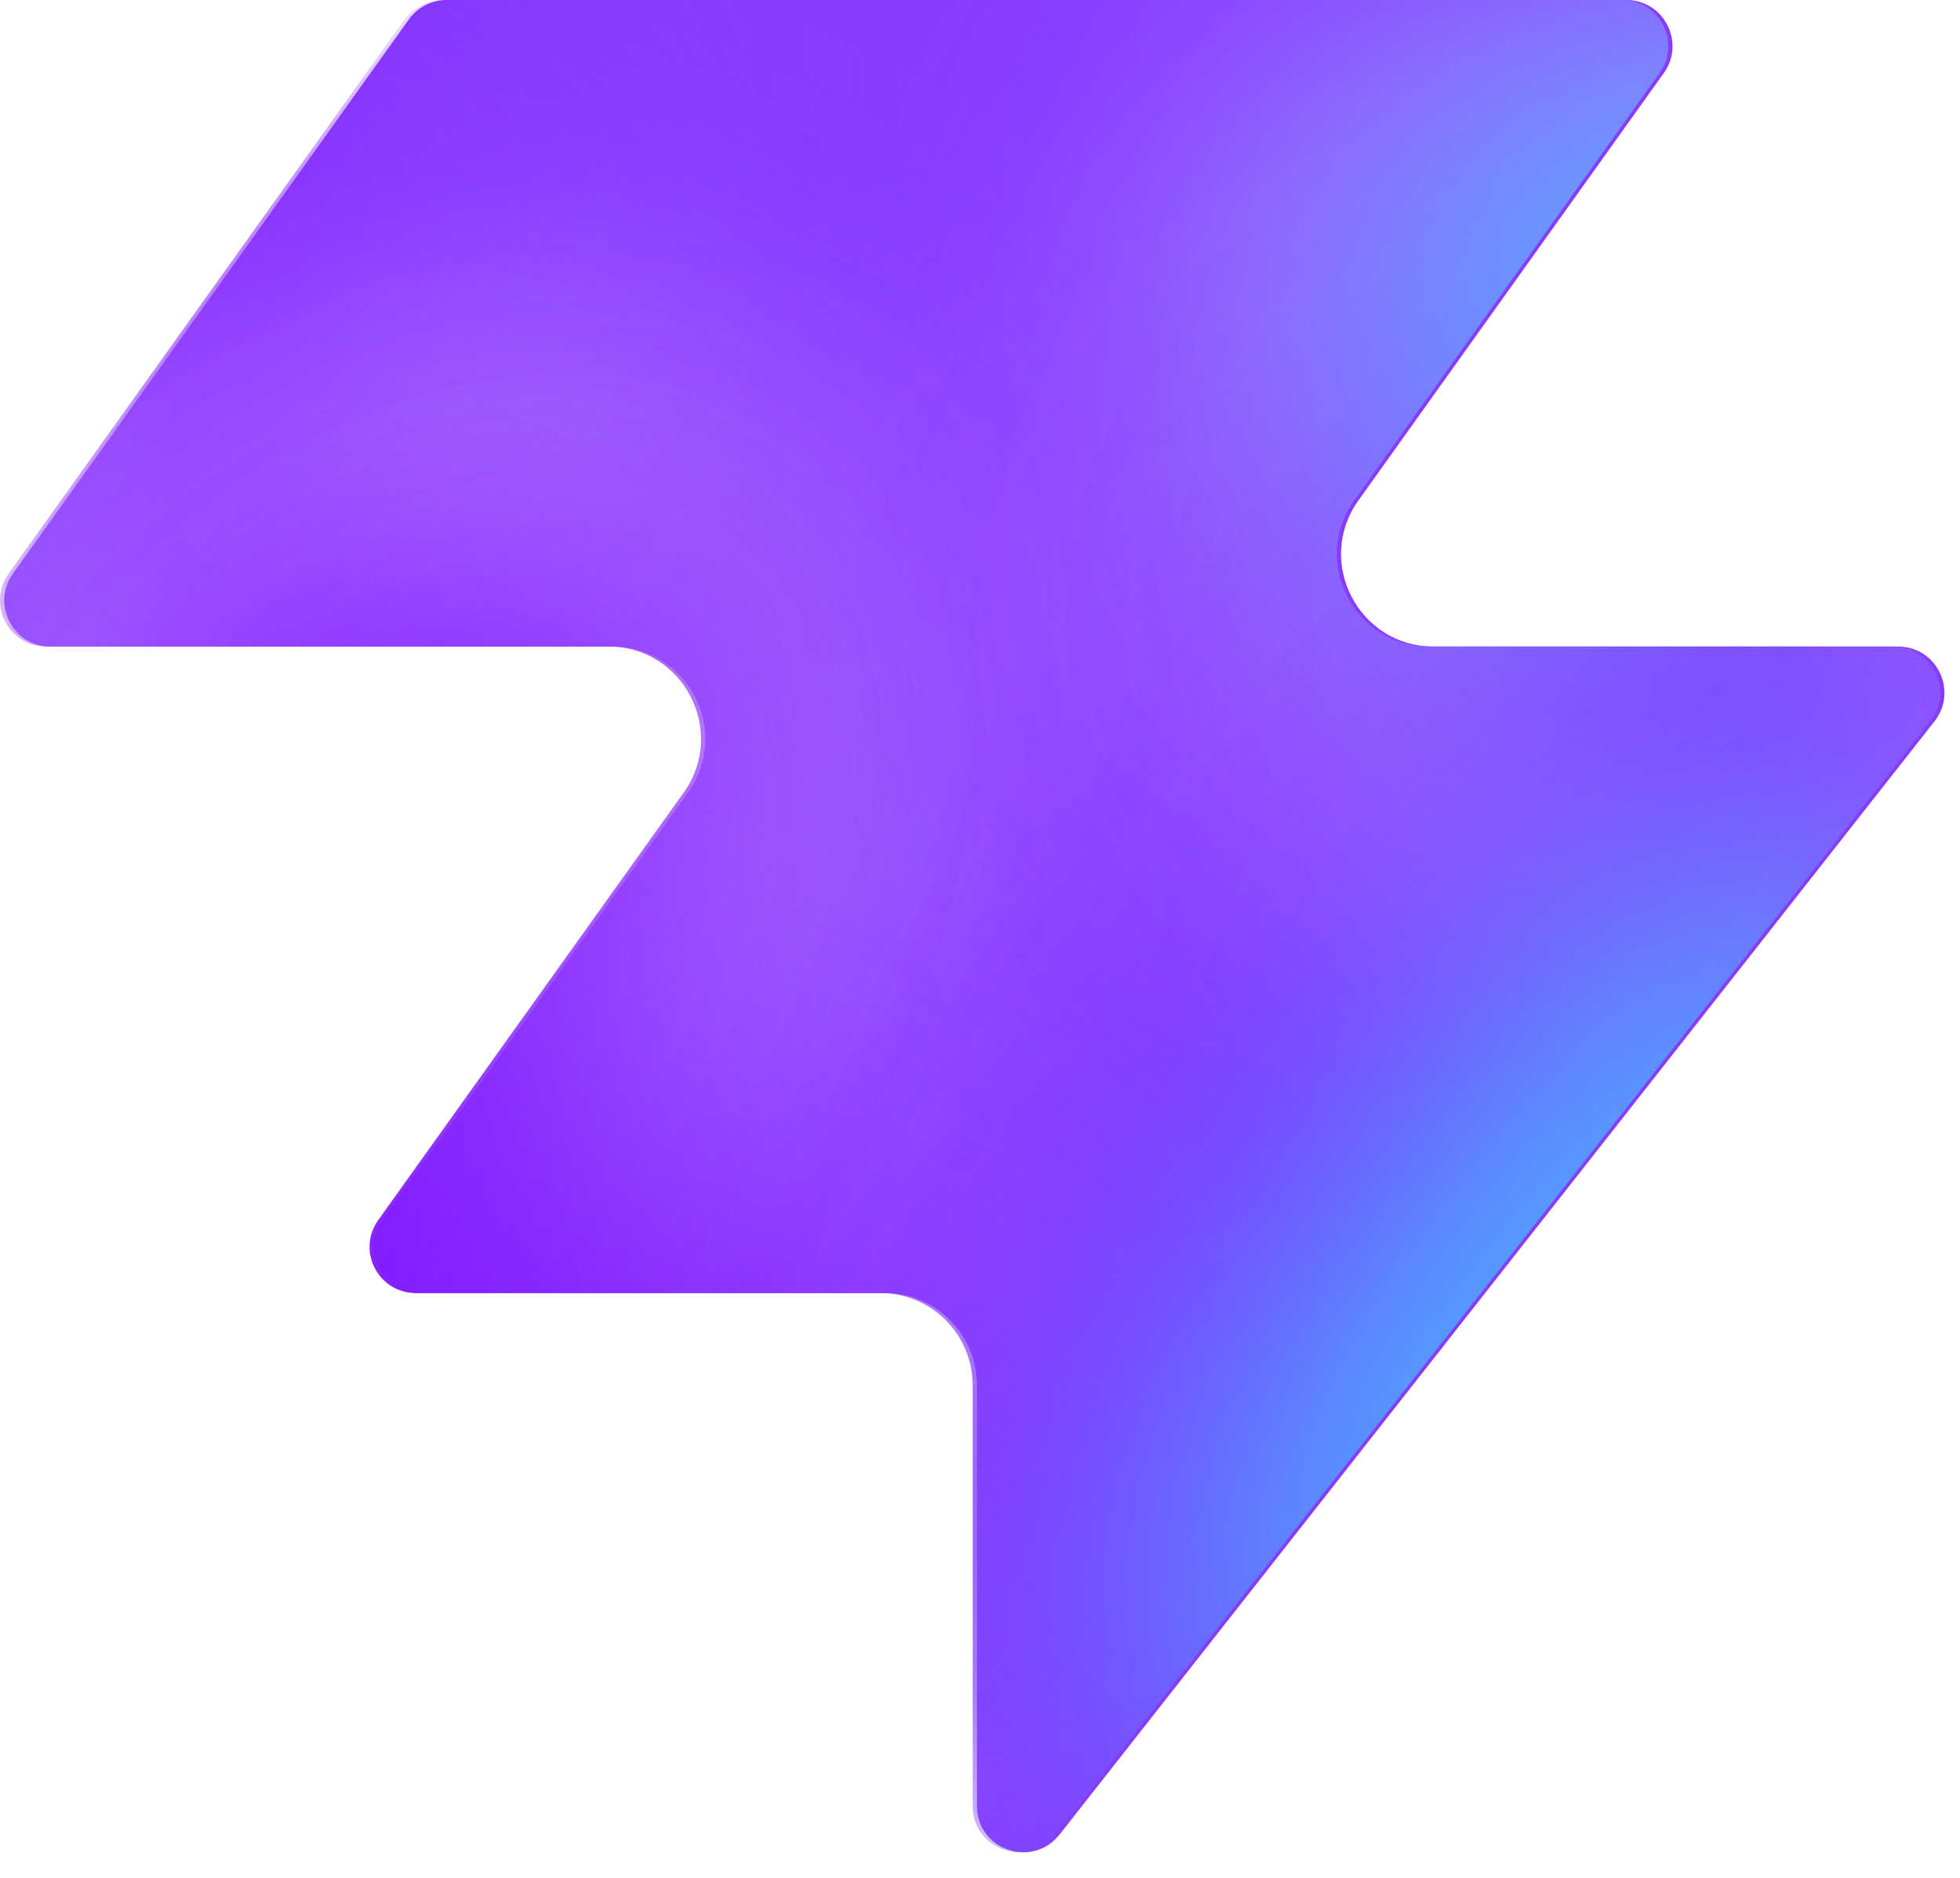
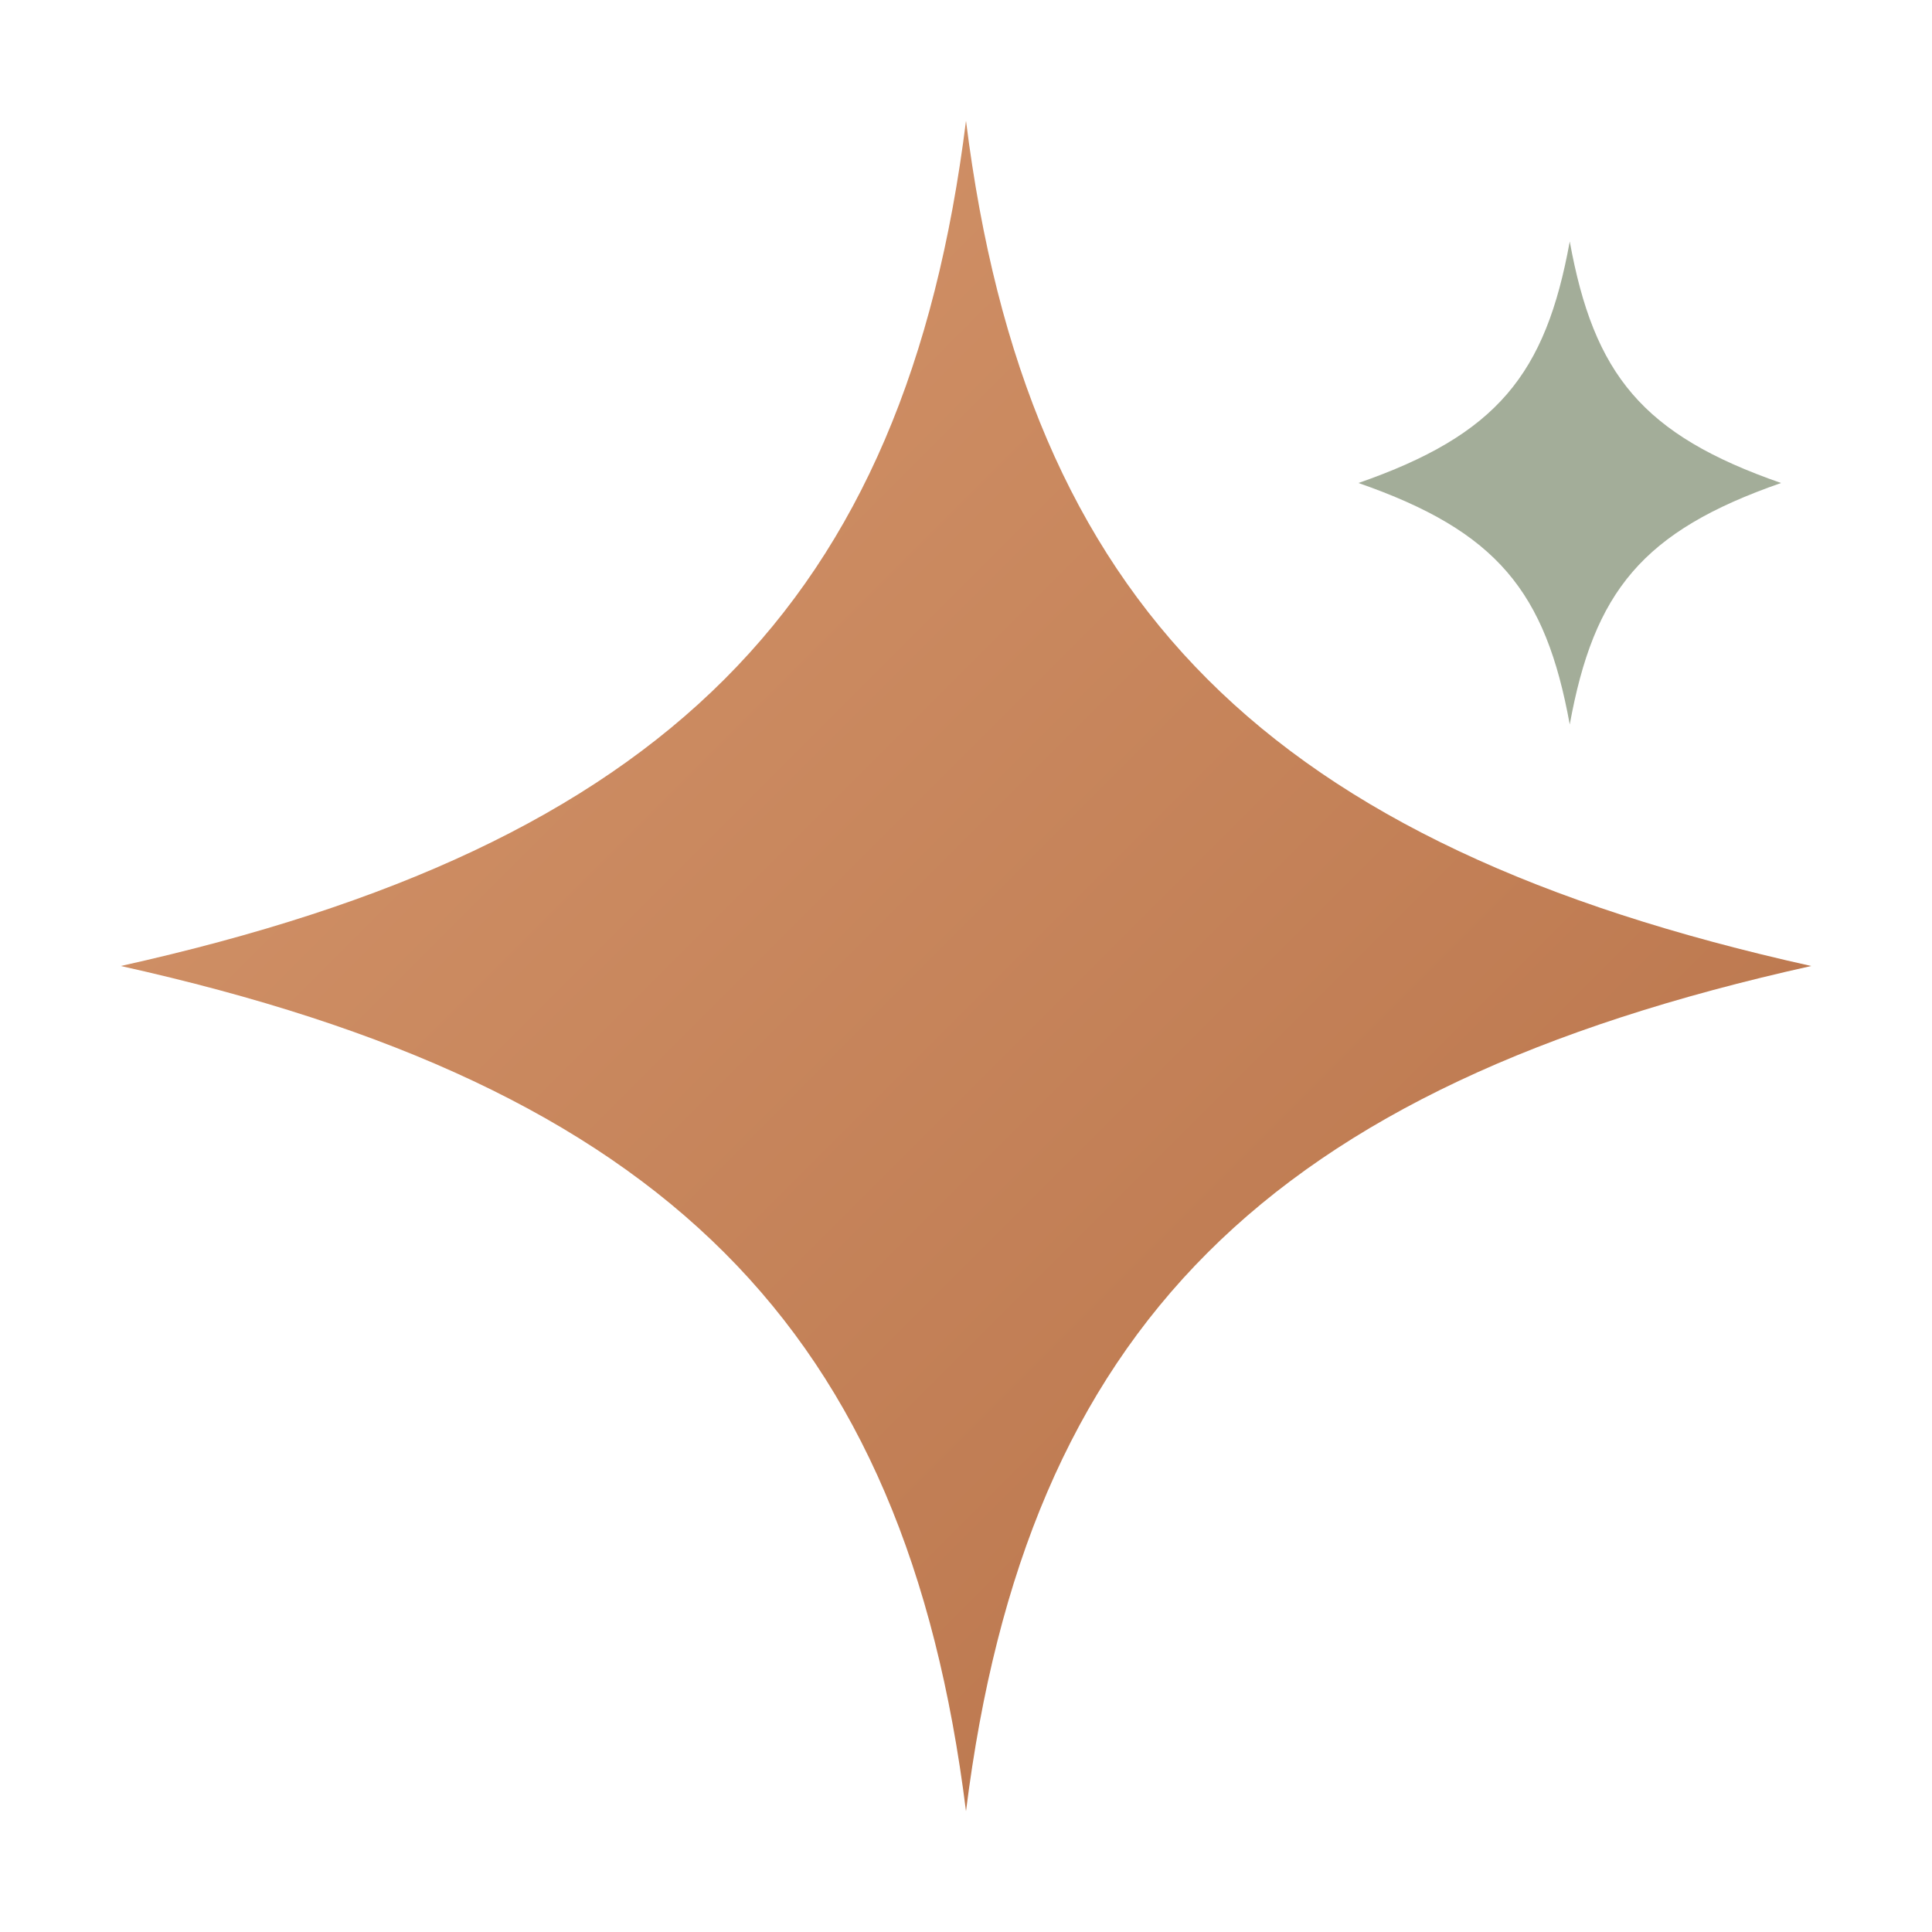
- <svg xmlns="http://www.w3.org/2000/svg" width="48" height="46" fill="none" viewBox="0 0 48 46">
-   <path fill="#863bff" d="M25.946 44.938c-.664.845-2.021.375-2.021-.698V33.937a2.26 2.26 0 0 0-2.262-2.262H10.287c-.92 0-1.456-1.04-.92-1.788l7.48-10.471c1.07-1.497 0-3.578-1.842-3.578H1.237c-.92 0-1.456-1.04-.92-1.788L10.013.474c.214-.297.556-.474.92-.474h28.894c.92 0 1.456 1.04.92 1.788l-7.48 10.471c-1.07 1.498 0 3.579 1.842 3.579h11.377c.943 0 1.473 1.088.89 1.83L25.947 44.94z" style="fill:#863bff;fill:color(display-p3 .525 .23 1);fill-opacity:1" />
-   <mask id="a" width="48" height="46" x="0" y="0" maskUnits="userSpaceOnUse" style="mask-type:alpha">
-     <path fill="#000" d="M25.842 44.938c-.664.844-2.021.375-2.021-.698V33.937a2.26 2.26 0 0 0-2.262-2.262H10.183c-.92 0-1.456-1.04-.92-1.788l7.48-10.471c1.07-1.498 0-3.579-1.842-3.579H1.133c-.92 0-1.456-1.04-.92-1.787L9.91.473c.214-.297.556-.474.92-.474h28.894c.92 0 1.456 1.04.92 1.788l-7.48 10.471c-1.07 1.498 0 3.578 1.842 3.578h11.377c.943 0 1.473 1.088.89 1.832L25.843 44.94z" style="fill:#000;fill-opacity:1" />
-   </mask>
-   <g mask="url(#a)">
-     <g filter="url(#b)">
-       <ellipse cx="5.508" cy="14.704" fill="#ede6ff" rx="5.508" ry="14.704" style="fill:#ede6ff;fill:color(display-p3 .927 .903 1);fill-opacity:1" transform="matrix(.00324 1 1 -.00324 -4.47 31.516)" />
-     </g>
-     <g filter="url(#c)">
-       <ellipse cx="10.399" cy="29.851" fill="#ede6ff" rx="10.399" ry="29.851" style="fill:#ede6ff;fill:color(display-p3 .927 .903 1);fill-opacity:1" transform="matrix(.00324 1 1 -.00324 -39.328 7.883)" />
-     </g>
-     <g filter="url(#d)">
-       <ellipse cx="5.508" cy="30.487" fill="#7e14ff" rx="5.508" ry="30.487" style="fill:#7e14ff;fill:color(display-p3 .492 .077 1);fill-opacity:1" transform="rotate(89.814 -25.913 -14.639)scale(1 -1)" />
-     </g>
-     <g filter="url(#e)">
-       <ellipse cx="5.508" cy="30.599" fill="#7e14ff" rx="5.508" ry="30.599" style="fill:#7e14ff;fill:color(display-p3 .492 .077 1);fill-opacity:1" transform="rotate(89.814 -32.644 -3.334)scale(1 -1)" />
-     </g>
-     <g filter="url(#f)">
-       <ellipse cx="5.508" cy="30.599" fill="#7e14ff" rx="5.508" ry="30.599" style="fill:#7e14ff;fill:color(display-p3 .492 .077 1);fill-opacity:1" transform="matrix(.00324 1 1 -.00324 -34.34 30.47)" />
-     </g>
-     <g filter="url(#g)">
-       <ellipse cx="14.072" cy="22.078" fill="#ede6ff" rx="14.072" ry="22.078" style="fill:#ede6ff;fill:color(display-p3 .927 .903 1);fill-opacity:1" transform="rotate(93.35 24.506 48.493)scale(-1 1)" />
-     </g>
-     <g filter="url(#h)">
-       <ellipse cx="3.47" cy="21.501" fill="#7e14ff" rx="3.47" ry="21.501" style="fill:#7e14ff;fill:color(display-p3 .492 .077 1);fill-opacity:1" transform="rotate(89.009 28.708 47.59)scale(-1 1)" />
-     </g>
-     <g filter="url(#i)">
-       <ellipse cx="3.47" cy="21.501" fill="#7e14ff" rx="3.47" ry="21.501" style="fill:#7e14ff;fill:color(display-p3 .492 .077 1);fill-opacity:1" transform="rotate(89.009 28.708 47.59)scale(-1 1)" />
-     </g>
-     <g filter="url(#j)">
-       <ellipse cx=".387" cy="8.972" fill="#7e14ff" rx="4.407" ry="29.108" style="fill:#7e14ff;fill:color(display-p3 .492 .077 1);fill-opacity:1" transform="rotate(39.51 .387 8.972)" />
-     </g>
-     <g filter="url(#k)">
-       <ellipse cx="47.523" cy="-6.092" fill="#7e14ff" rx="4.407" ry="29.108" style="fill:#7e14ff;fill:color(display-p3 .492 .077 1);fill-opacity:1" transform="rotate(37.892 47.523 -6.092)" />
-     </g>
-     <g filter="url(#l)">
-       <ellipse cx="41.412" cy="6.333" fill="#47bfff" rx="5.971" ry="9.665" style="fill:#47bfff;fill:color(display-p3 .28 .748 1);fill-opacity:1" transform="rotate(37.892 41.412 6.333)" />
-     </g>
-     <g filter="url(#m)">
-       <ellipse cx="-1.879" cy="38.332" fill="#7e14ff" rx="4.407" ry="29.108" style="fill:#7e14ff;fill:color(display-p3 .492 .077 1);fill-opacity:1" transform="rotate(37.892 -1.88 38.332)" />
-     </g>
-     <g filter="url(#n)">
-       <ellipse cx="-1.879" cy="38.332" fill="#7e14ff" rx="4.407" ry="29.108" style="fill:#7e14ff;fill:color(display-p3 .492 .077 1);fill-opacity:1" transform="rotate(37.892 -1.88 38.332)" />
-     </g>
-     <g filter="url(#o)">
-       <ellipse cx="35.651" cy="29.907" fill="#7e14ff" rx="4.407" ry="29.108" style="fill:#7e14ff;fill:color(display-p3 .492 .077 1);fill-opacity:1" transform="rotate(37.892 35.651 29.907)" />
-     </g>
-     <g filter="url(#p)">
-       <ellipse cx="38.418" cy="32.4" fill="#47bfff" rx="5.971" ry="15.297" style="fill:#47bfff;fill:color(display-p3 .28 .748 1);fill-opacity:1" transform="rotate(37.892 38.418 32.4)" />
-     </g>
-   </g>
+ <svg xmlns="http://www.w3.org/2000/svg" width="32" height="32" viewBox="0 0 32 32">
  <defs>
-     <filter id="b" width="60.045" height="41.654" x="-19.77" y="16.149" color-interpolation-filters="sRGB" filterUnits="userSpaceOnUse">
-       <feFlood flood-opacity="0" result="BackgroundImageFix" />
-       <feBlend in="SourceGraphic" in2="BackgroundImageFix" result="shape" />
-       <feGaussianBlur result="effect1_foregroundBlur_2002_17158" stdDeviation="7.659" />
-     </filter>
-     <filter id="c" width="90.34" height="51.437" x="-54.613" y="-7.533" color-interpolation-filters="sRGB" filterUnits="userSpaceOnUse">
-       <feFlood flood-opacity="0" result="BackgroundImageFix" />
-       <feBlend in="SourceGraphic" in2="BackgroundImageFix" result="shape" />
-       <feGaussianBlur result="effect1_foregroundBlur_2002_17158" stdDeviation="7.659" />
-     </filter>
-     <filter id="d" width="79.355" height="29.4" x="-49.64" y="2.03" color-interpolation-filters="sRGB" filterUnits="userSpaceOnUse">
-       <feFlood flood-opacity="0" result="BackgroundImageFix" />
-       <feBlend in="SourceGraphic" in2="BackgroundImageFix" result="shape" />
-       <feGaussianBlur result="effect1_foregroundBlur_2002_17158" stdDeviation="4.596" />
-     </filter>
-     <filter id="e" width="79.579" height="29.4" x="-45.045" y="20.029" color-interpolation-filters="sRGB" filterUnits="userSpaceOnUse">
-       <feFlood flood-opacity="0" result="BackgroundImageFix" />
-       <feBlend in="SourceGraphic" in2="BackgroundImageFix" result="shape" />
-       <feGaussianBlur result="effect1_foregroundBlur_2002_17158" stdDeviation="4.596" />
-     </filter>
-     <filter id="f" width="79.579" height="29.4" x="-43.513" y="21.178" color-interpolation-filters="sRGB" filterUnits="userSpaceOnUse">
-       <feFlood flood-opacity="0" result="BackgroundImageFix" />
-       <feBlend in="SourceGraphic" in2="BackgroundImageFix" result="shape" />
-       <feGaussianBlur result="effect1_foregroundBlur_2002_17158" stdDeviation="4.596" />
-     </filter>
-     <filter id="g" width="74.749" height="58.852" x="15.756" y="-17.901" color-interpolation-filters="sRGB" filterUnits="userSpaceOnUse">
-       <feFlood flood-opacity="0" result="BackgroundImageFix" />
-       <feBlend in="SourceGraphic" in2="BackgroundImageFix" result="shape" />
-       <feGaussianBlur result="effect1_foregroundBlur_2002_17158" stdDeviation="7.659" />
-     </filter>
-     <filter id="h" width="61.377" height="25.362" x="23.548" y="2.284" color-interpolation-filters="sRGB" filterUnits="userSpaceOnUse">
-       <feFlood flood-opacity="0" result="BackgroundImageFix" />
-       <feBlend in="SourceGraphic" in2="BackgroundImageFix" result="shape" />
-       <feGaussianBlur result="effect1_foregroundBlur_2002_17158" stdDeviation="4.596" />
-     </filter>
-     <filter id="i" width="61.377" height="25.362" x="23.548" y="2.284" color-interpolation-filters="sRGB" filterUnits="userSpaceOnUse">
-       <feFlood flood-opacity="0" result="BackgroundImageFix" />
-       <feBlend in="SourceGraphic" in2="BackgroundImageFix" result="shape" />
-       <feGaussianBlur result="effect1_foregroundBlur_2002_17158" stdDeviation="4.596" />
-     </filter>
-     <filter id="j" width="56.045" height="63.649" x="-27.636" y="-22.853" color-interpolation-filters="sRGB" filterUnits="userSpaceOnUse">
-       <feFlood flood-opacity="0" result="BackgroundImageFix" />
-       <feBlend in="SourceGraphic" in2="BackgroundImageFix" result="shape" />
-       <feGaussianBlur result="effect1_foregroundBlur_2002_17158" stdDeviation="4.596" />
-     </filter>
-     <filter id="k" width="54.814" height="64.646" x="20.116" y="-38.415" color-interpolation-filters="sRGB" filterUnits="userSpaceOnUse">
-       <feFlood flood-opacity="0" result="BackgroundImageFix" />
-       <feBlend in="SourceGraphic" in2="BackgroundImageFix" result="shape" />
-       <feGaussianBlur result="effect1_foregroundBlur_2002_17158" stdDeviation="4.596" />
-     </filter>
-     <filter id="l" width="33.541" height="35.313" x="24.641" y="-11.323" color-interpolation-filters="sRGB" filterUnits="userSpaceOnUse">
-       <feFlood flood-opacity="0" result="BackgroundImageFix" />
-       <feBlend in="SourceGraphic" in2="BackgroundImageFix" result="shape" />
-       <feGaussianBlur result="effect1_foregroundBlur_2002_17158" stdDeviation="4.596" />
-     </filter>
-     <filter id="m" width="54.814" height="64.646" x="-29.286" y="6.009" color-interpolation-filters="sRGB" filterUnits="userSpaceOnUse">
-       <feFlood flood-opacity="0" result="BackgroundImageFix" />
-       <feBlend in="SourceGraphic" in2="BackgroundImageFix" result="shape" />
-       <feGaussianBlur result="effect1_foregroundBlur_2002_17158" stdDeviation="4.596" />
-     </filter>
-     <filter id="n" width="54.814" height="64.646" x="-29.286" y="6.009" color-interpolation-filters="sRGB" filterUnits="userSpaceOnUse">
-       <feFlood flood-opacity="0" result="BackgroundImageFix" />
-       <feBlend in="SourceGraphic" in2="BackgroundImageFix" result="shape" />
-       <feGaussianBlur result="effect1_foregroundBlur_2002_17158" stdDeviation="4.596" />
-     </filter>
-     <filter id="o" width="54.814" height="64.646" x="8.244" y="-2.416" color-interpolation-filters="sRGB" filterUnits="userSpaceOnUse">
-       <feFlood flood-opacity="0" result="BackgroundImageFix" />
-       <feBlend in="SourceGraphic" in2="BackgroundImageFix" result="shape" />
-       <feGaussianBlur result="effect1_foregroundBlur_2002_17158" stdDeviation="4.596" />
-     </filter>
-     <filter id="p" width="39.409" height="43.623" x="18.713" y="10.588" color-interpolation-filters="sRGB" filterUnits="userSpaceOnUse">
-       <feFlood flood-opacity="0" result="BackgroundImageFix" />
-       <feBlend in="SourceGraphic" in2="BackgroundImageFix" result="shape" />
-       <feGaussianBlur result="effect1_foregroundBlur_2002_17158" stdDeviation="4.596" />
-     </filter>
+     <linearGradient id="g" x1="4" y1="4" x2="28" y2="28" gradientUnits="userSpaceOnUse">
+       <stop stop-color="#D4956B" />
+       <stop offset="1" stop-color="#B8734A" />
+     </linearGradient>
  </defs>
+   <path d="M16 2c1 8 5 12 14 14-9 2-13 6-14 14-1-8-5-12-14-14 9-2 13-6 14-14z" fill="url(#g)" />
+   <path d="M26 4c.4 2.2 1.2 3.2 3.5 4-2.3.8-3.1 1.8-3.5 4-.4-2.2-1.2-3.2-3.5-4 2.3-.8 3.1-1.8 3.5-4z" fill="#7C8A6E" opacity=".7" />
</svg>
